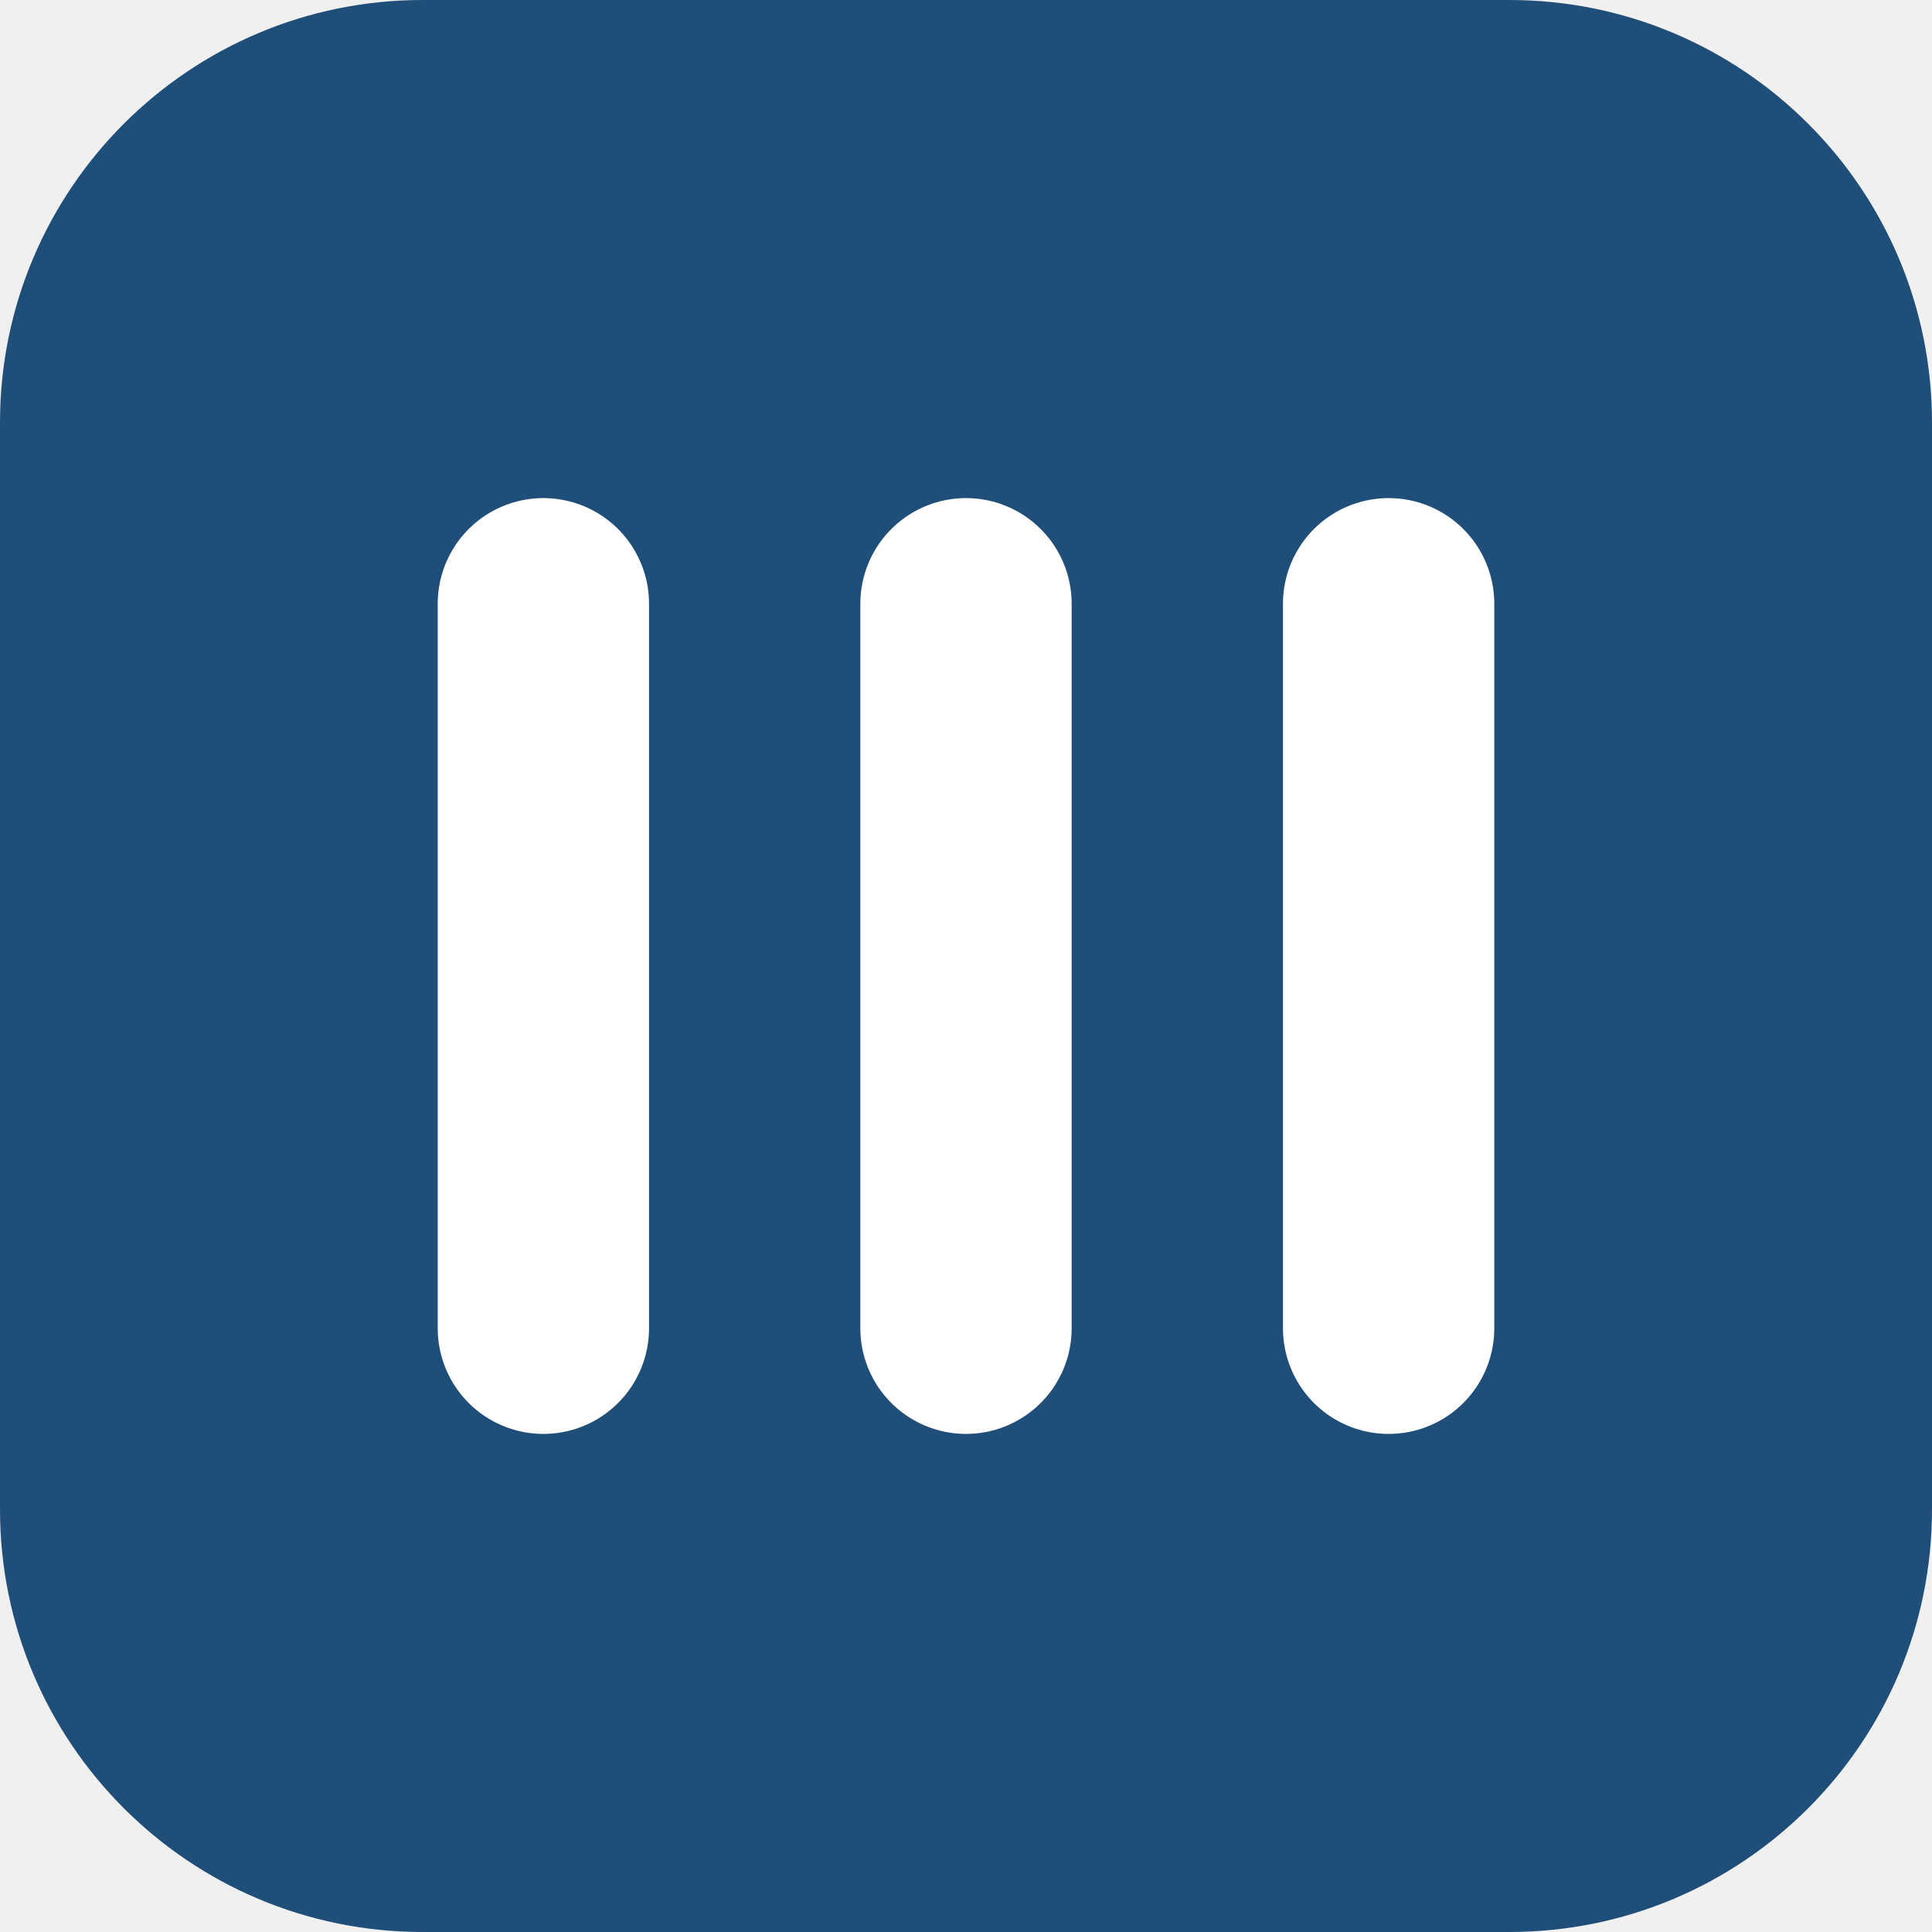
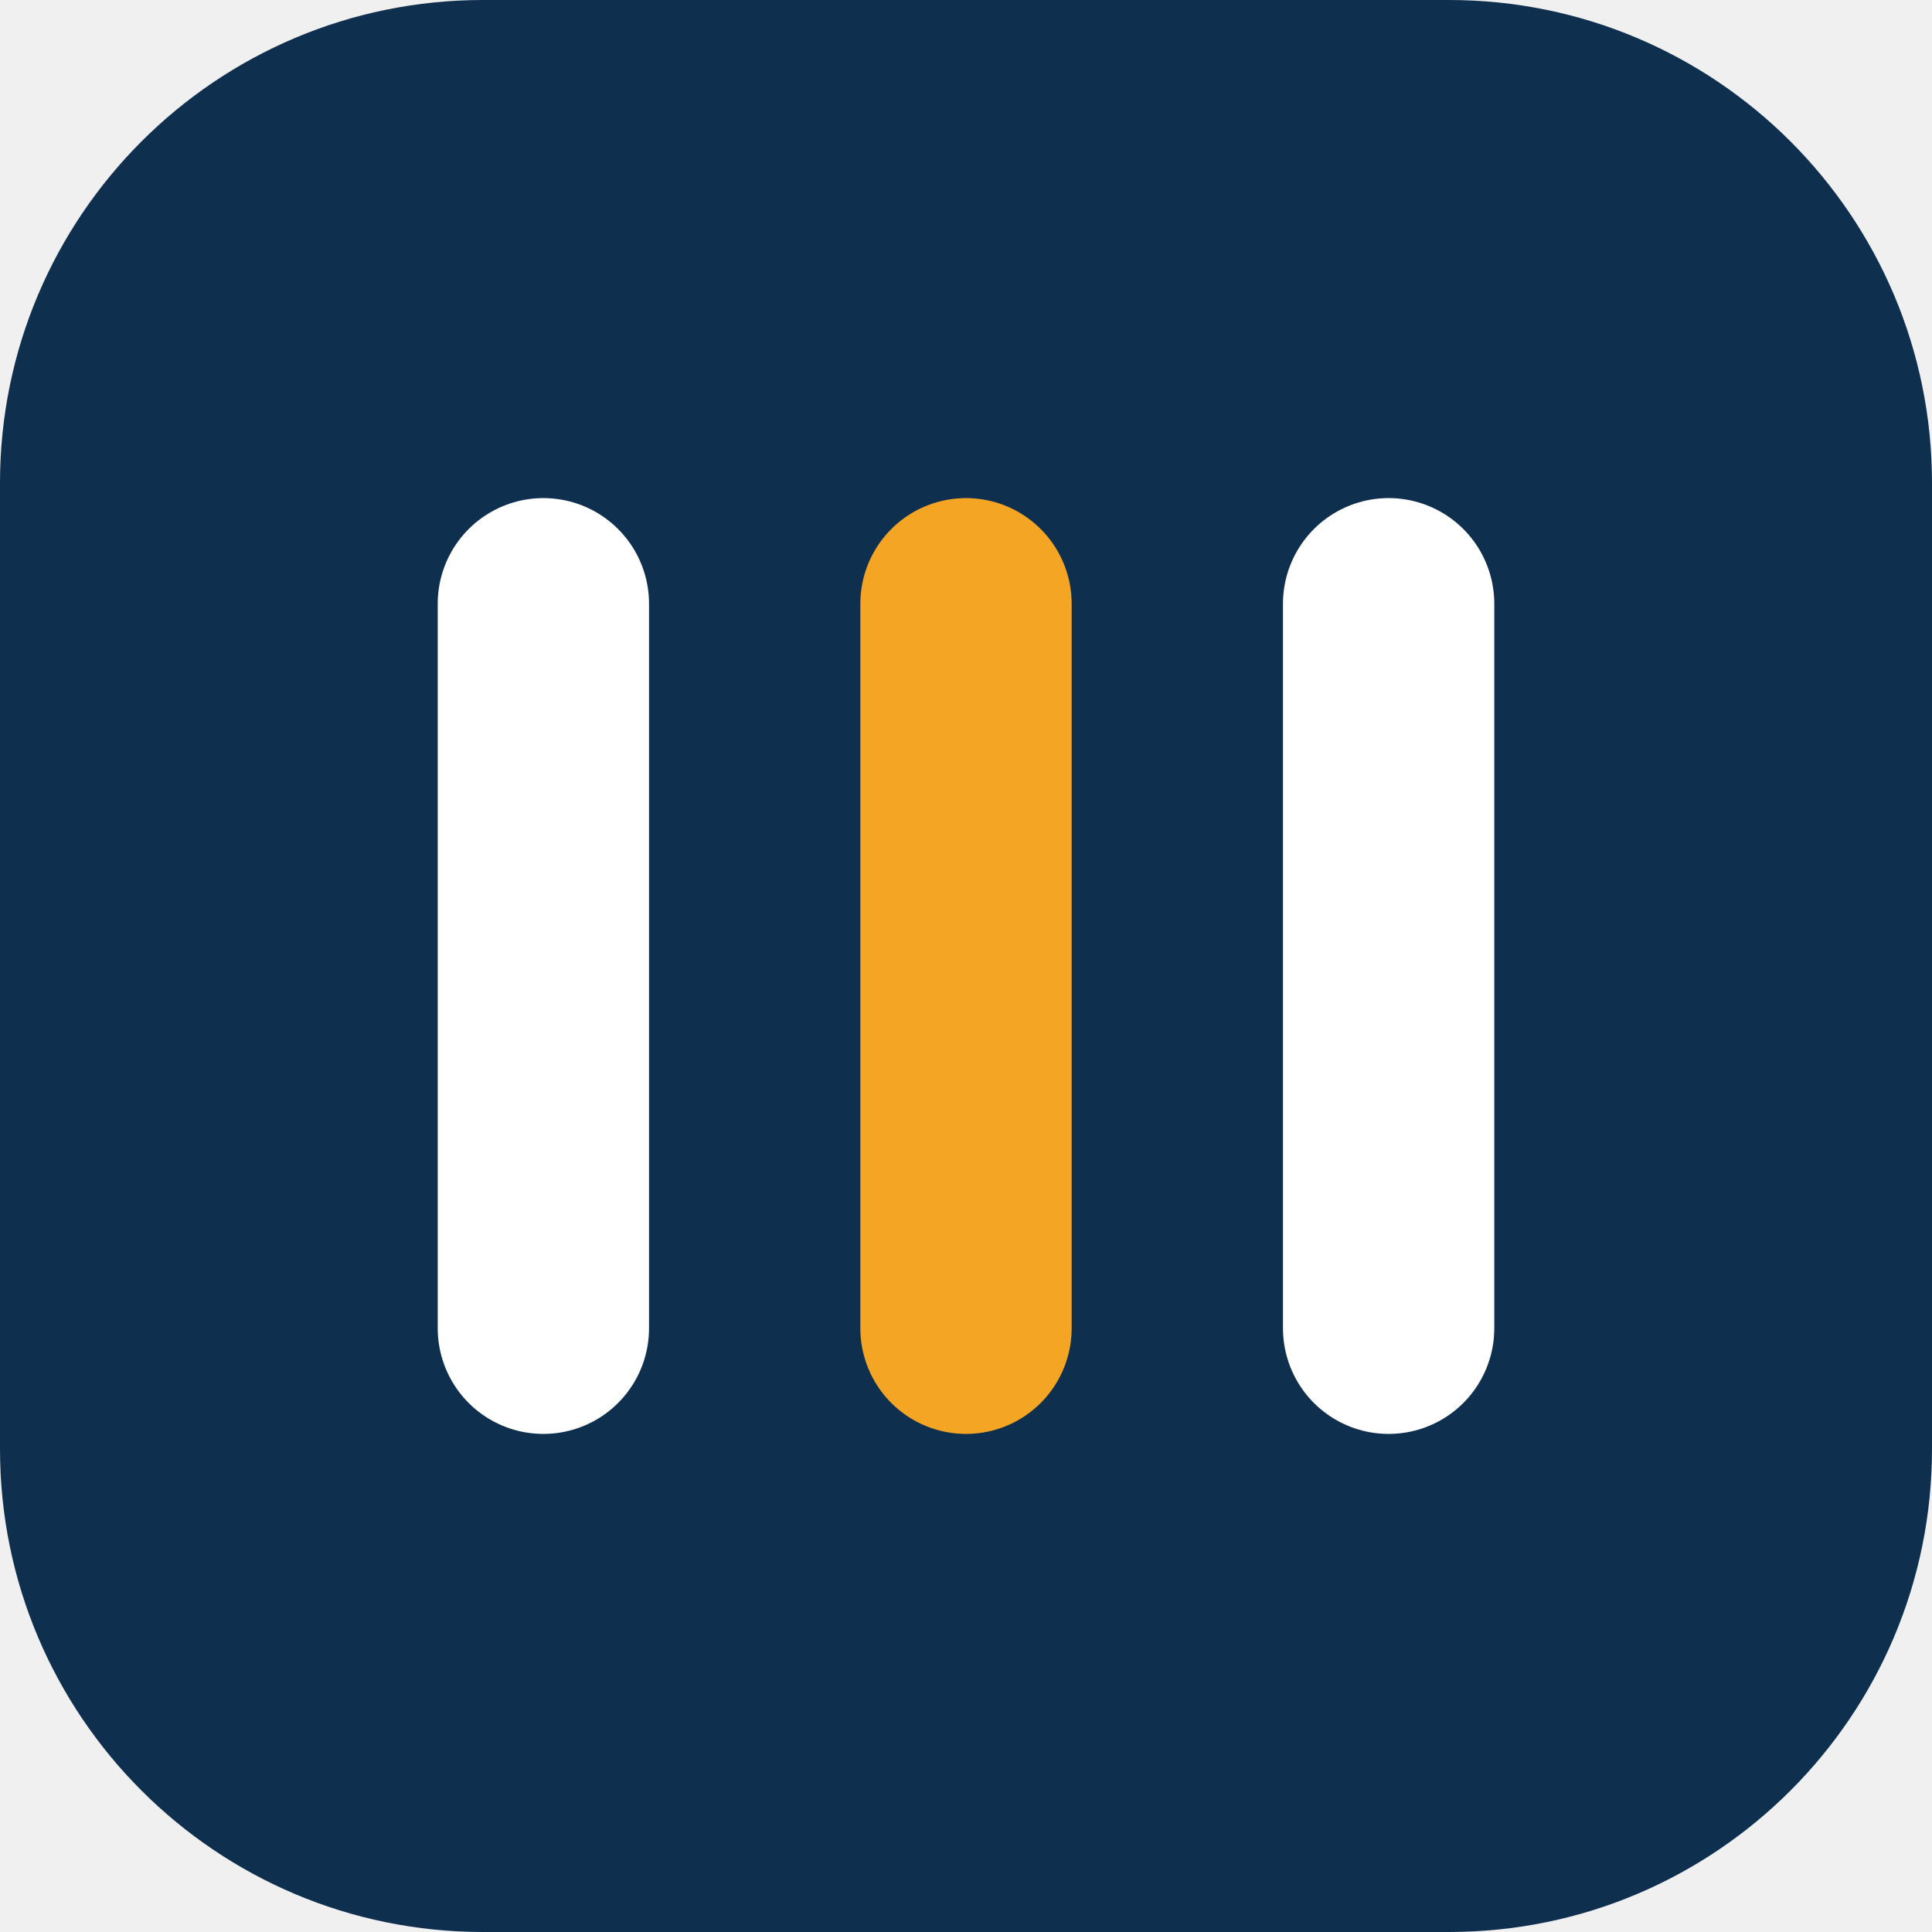
<svg xmlns="http://www.w3.org/2000/svg" viewBox="0 0 32 32">
-   <rect width="32" height="32" rx="7" fill="#1f4e79" />
-   <path d="M9 10v12M16 10v12M23 10v12" stroke="#fff" stroke-width="3.5" stroke-linecap="round" />
+   <rect width="32" height="32" rx="8" fill="#0f2f4f" />
+   <path d="M9 10v12M23 10v12" stroke="#fff" stroke-width="3.5" stroke-linecap="round" />
+   <path d="M16 10v12" stroke="#f5a524" stroke-width="3.5" stroke-linecap="round" />
</svg>
